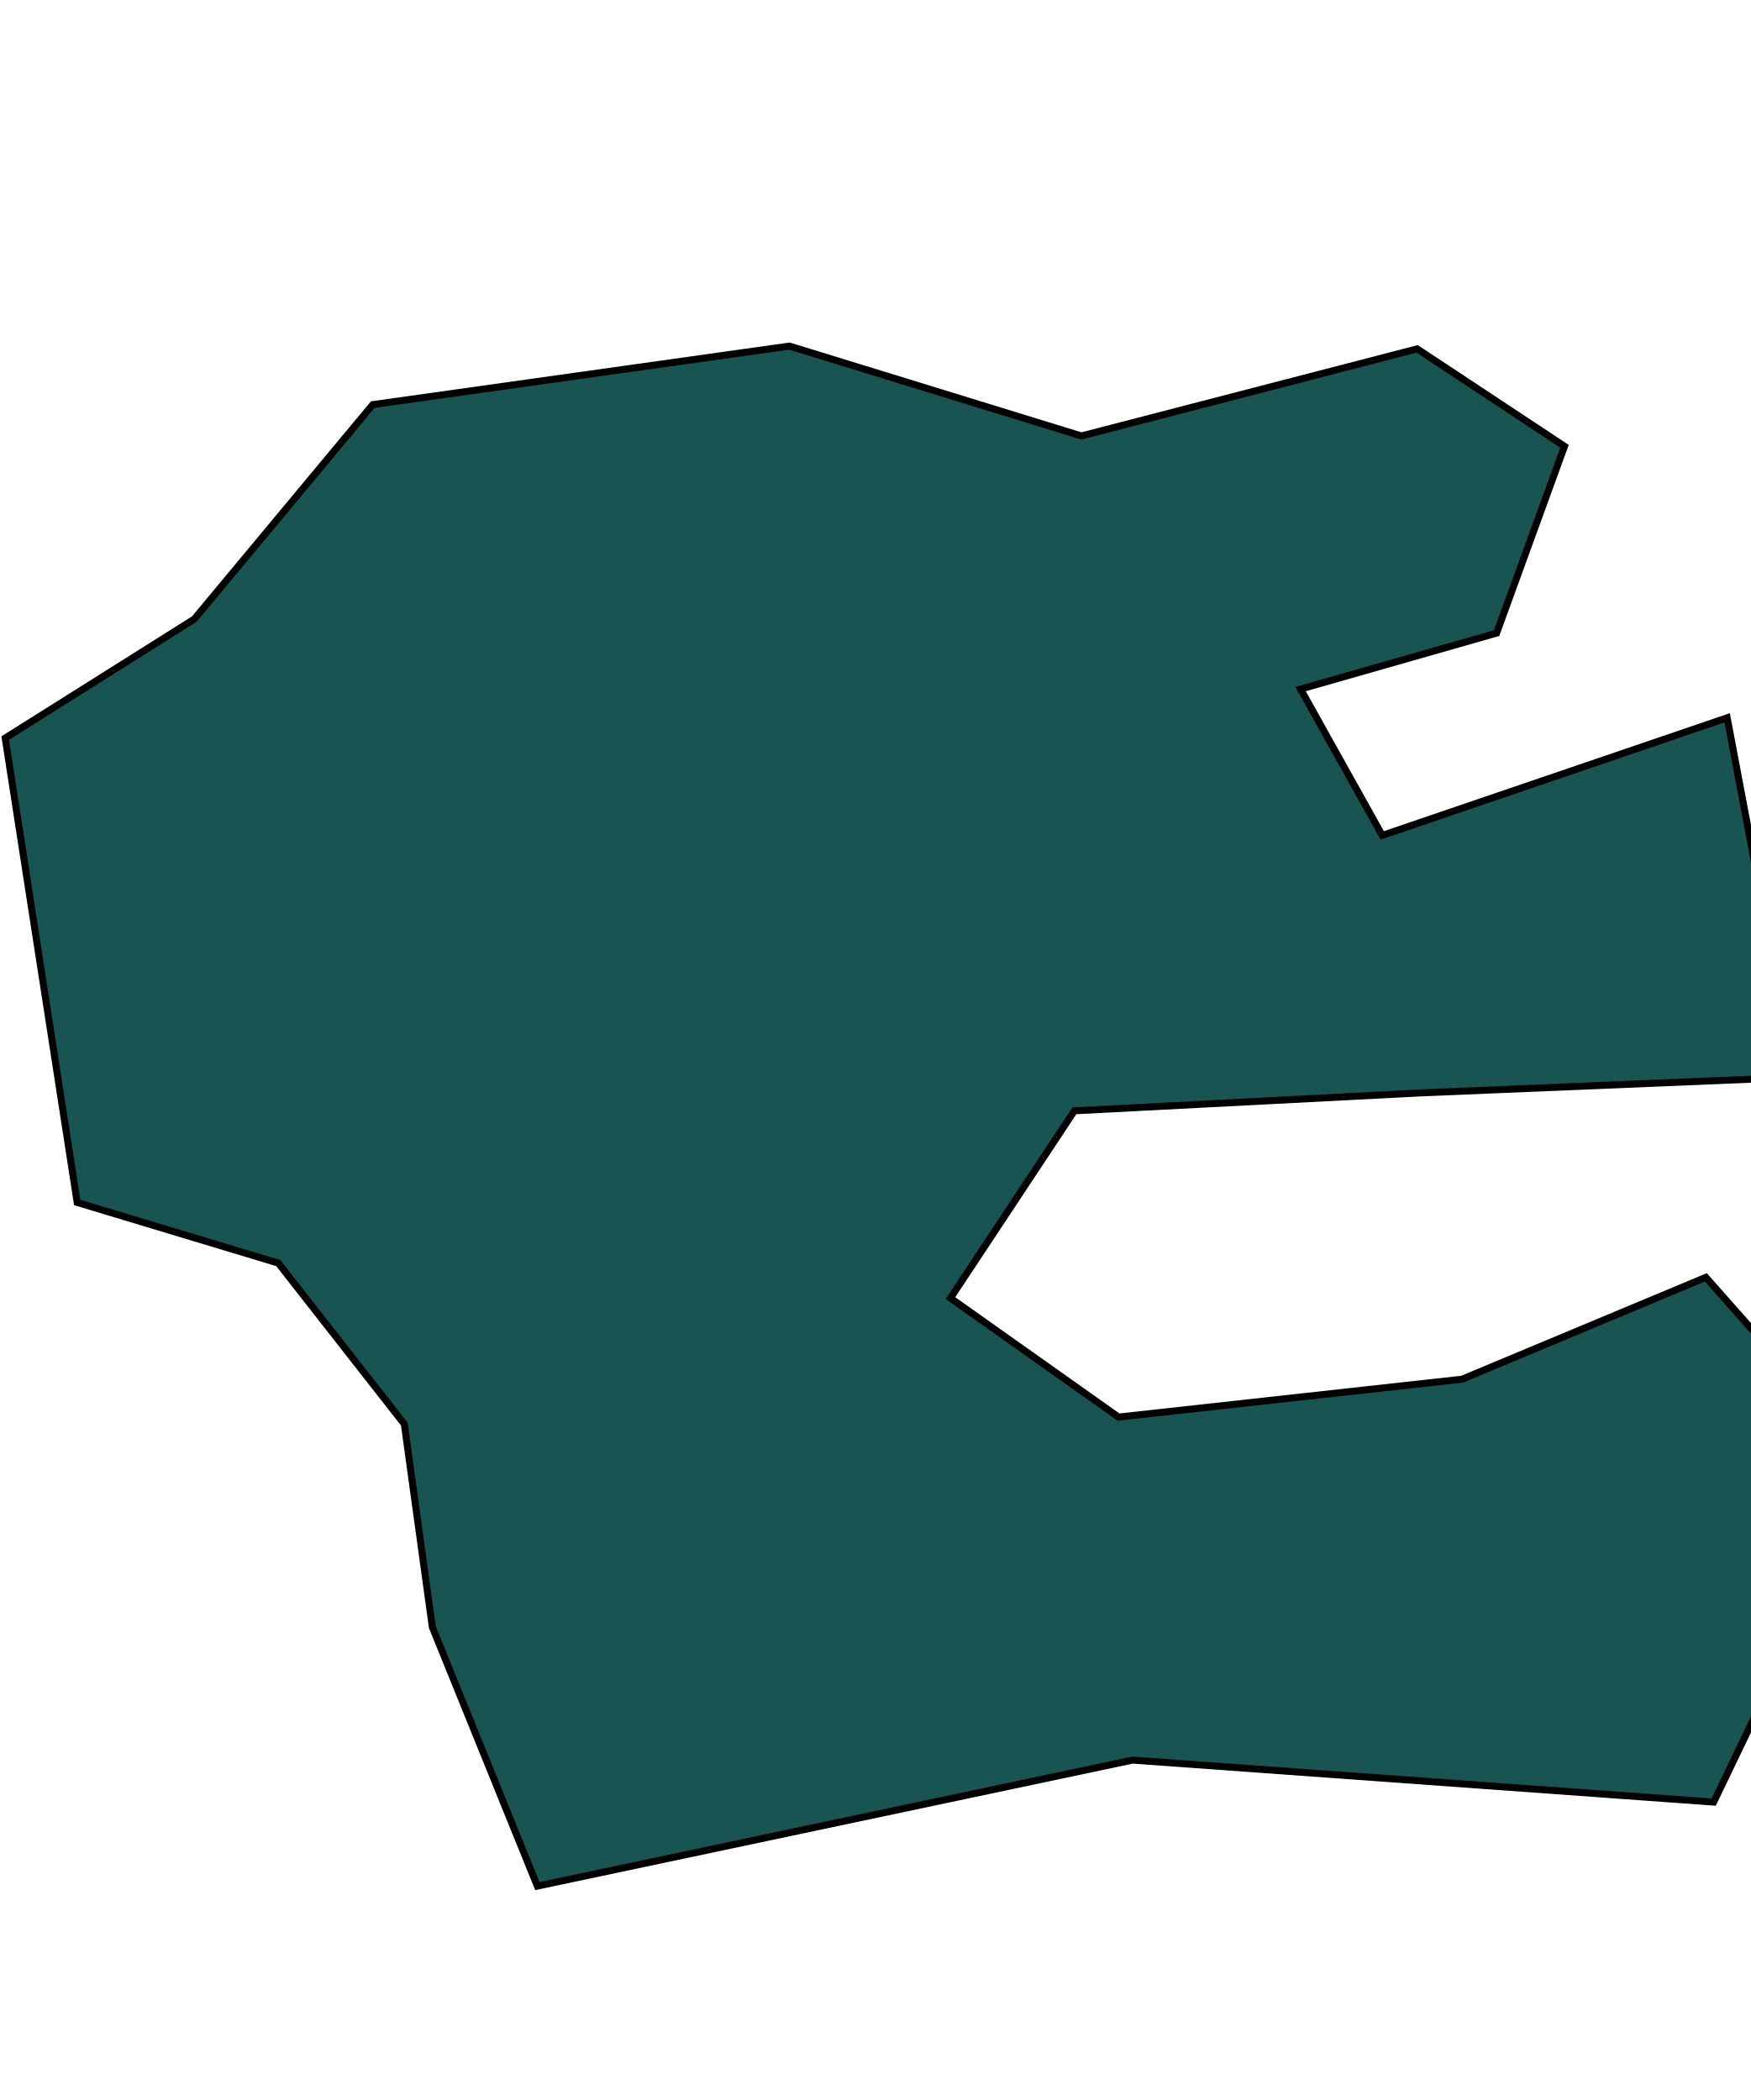
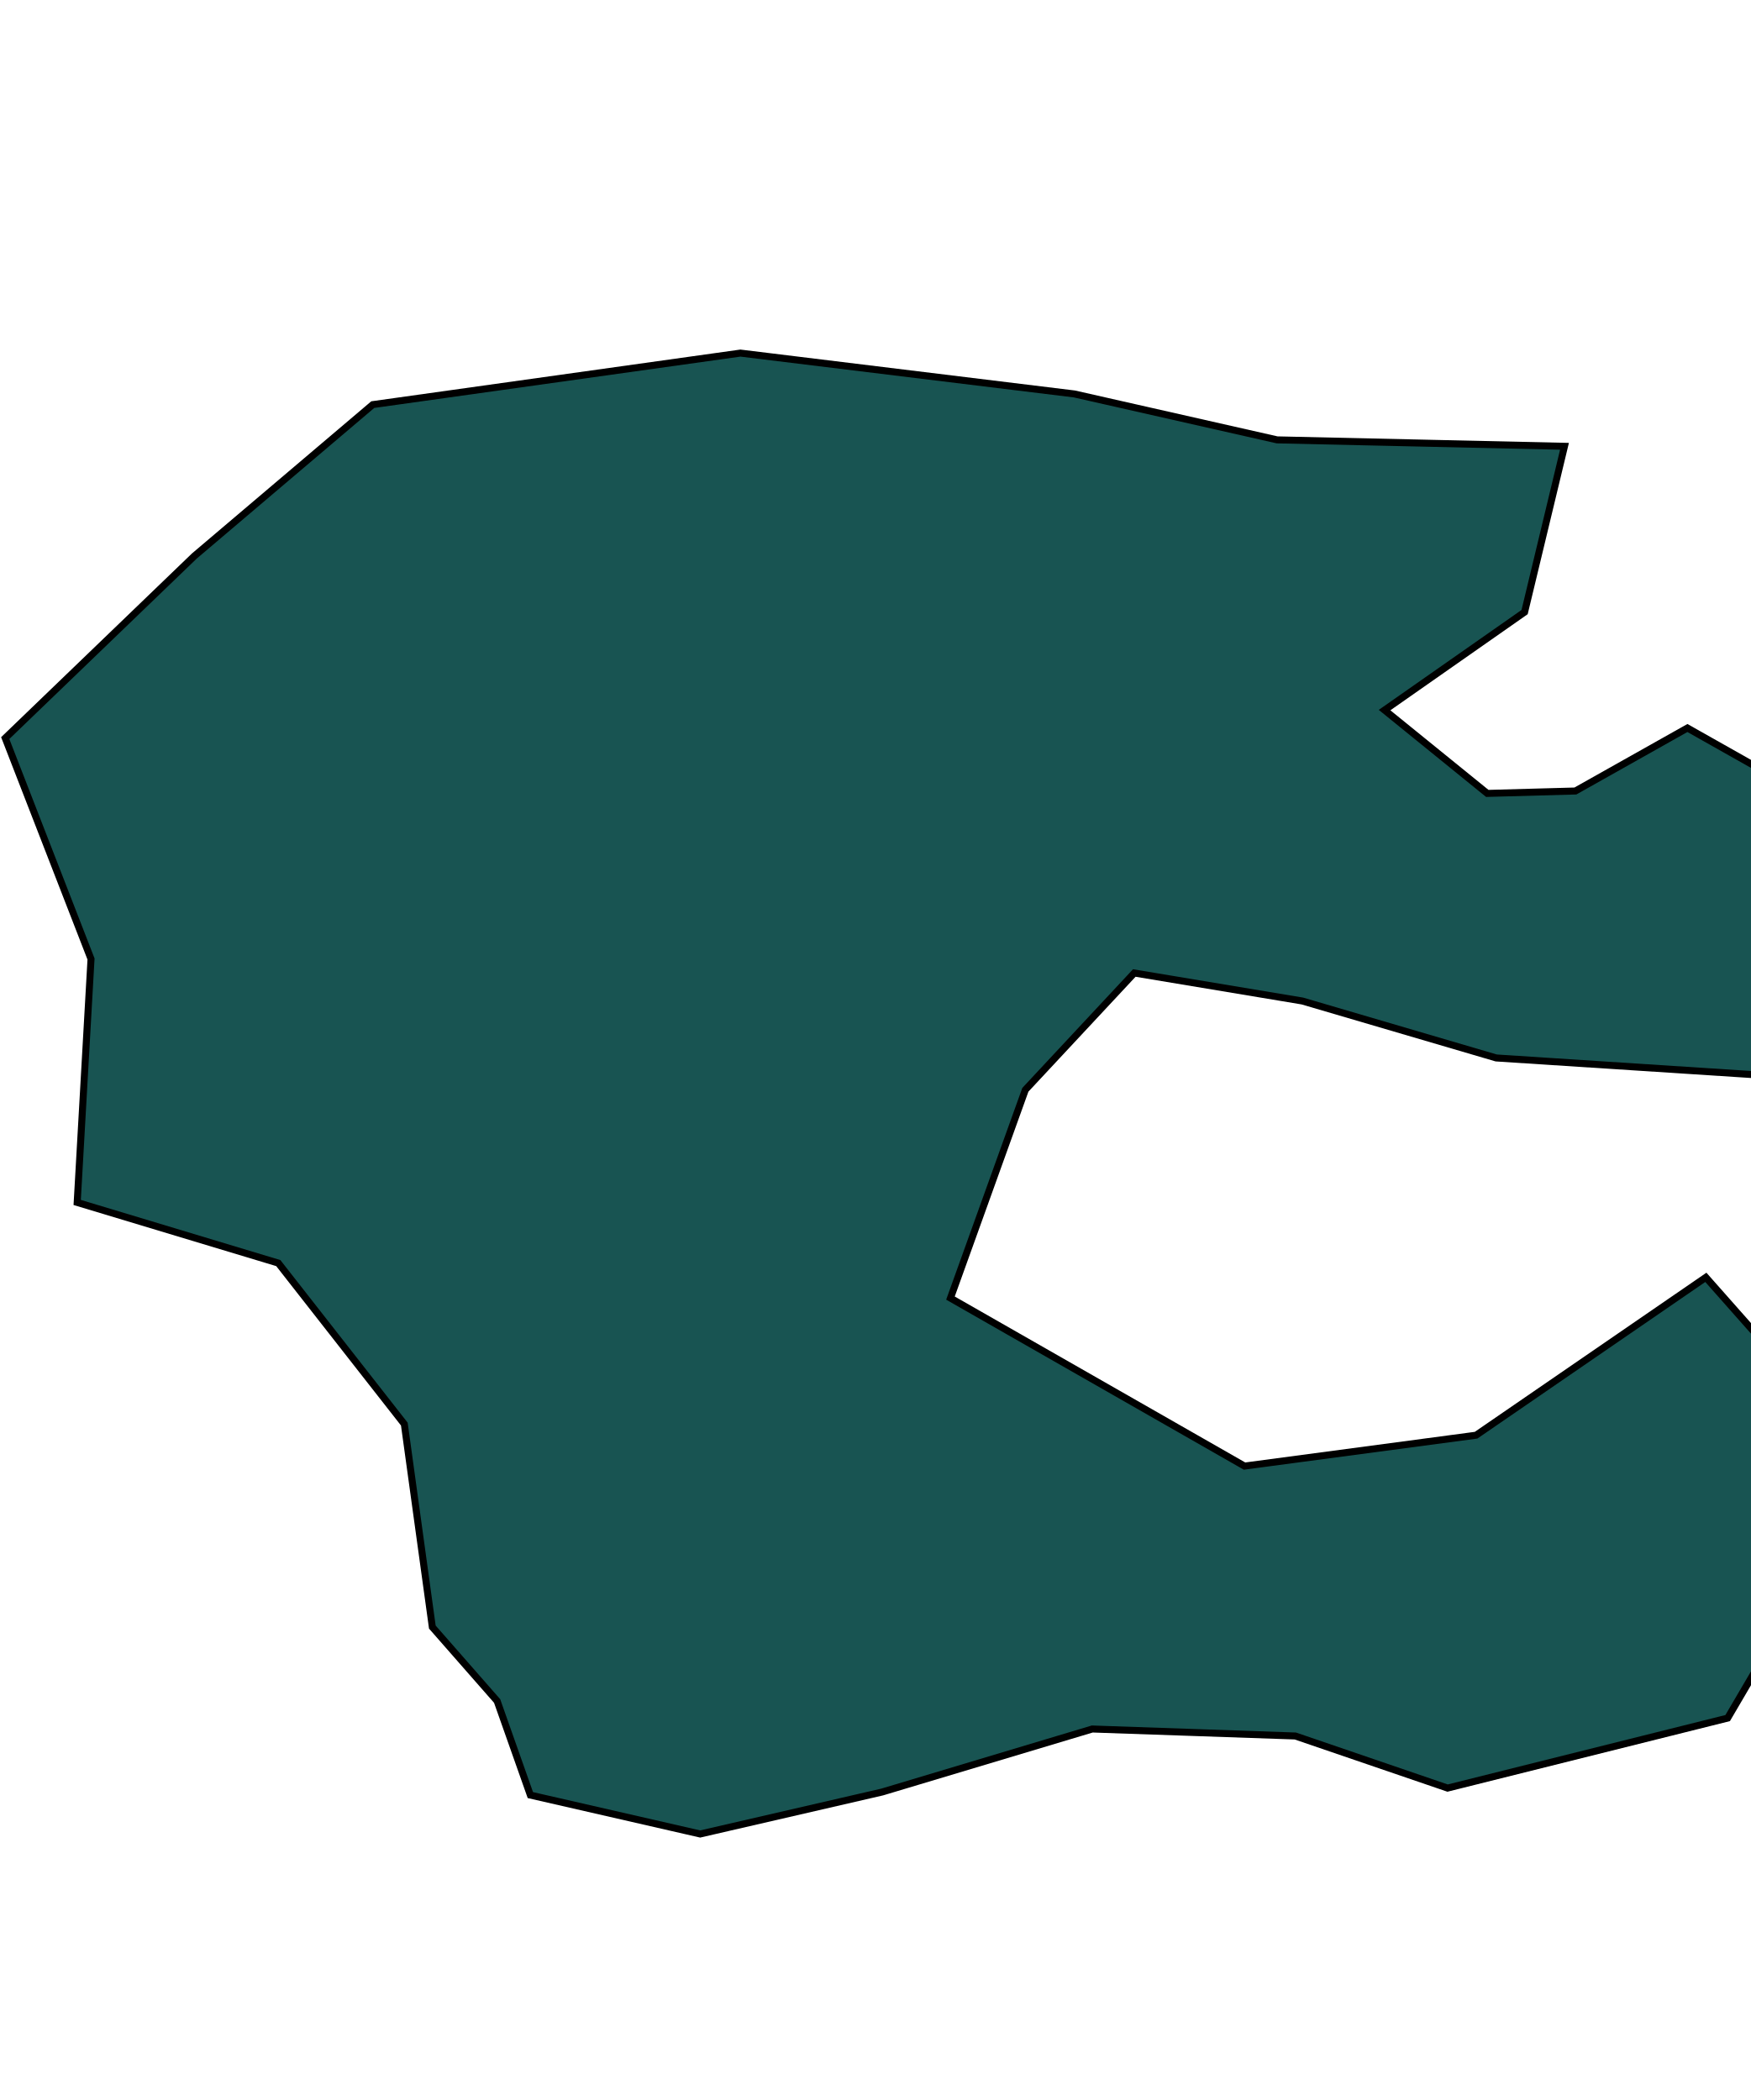
<svg xmlns="http://www.w3.org/2000/svg" baseProfile="full" height="100%" version="1.1" viewBox="-150 -150 250 300" width="100%">
  <defs />
-   <polygon fill="#185452" points="106.389,3.909 52.688,6.136 3.443,8.686 -14.254,35.441 9.746,52.441 58.817,47.029 93.632,32.477 117.697,59.688 94.746,107.441 11.746,101.441 -73.254,119.441 -88.254,82.441 -92.254,53.441 -110.254,30.441 -138.976,21.779 -149.254,-44.559 -122.254,-61.559 -96.762,-92.197 -37.254,-100.559 4.448,-87.721 52.397,-100.162 73.443,-86.244 63.746,-59.559 35.746,-51.559 47.418,-30.656 96.674,-47.458" stroke="black" stroke-width="1.0" />
+   <polygon fill="#185452" points="106.389,3.909 63.688,1.136 36,-7 12,-11 -3.557,5.686 -14.254,35.441 27.746,59.441 60.817,55.029 93.632,32.477 117.697,59.688 96.746,95.441 56.746,105.441 35,98 6,97 -24,106 -50,112 -74.254,106.441 -79,93 -88.254,82.441 -92.254,53.441 -110.254,30.441 -138.976,21.779 -137,-13 -149.254,-44.559 -122.254,-70.559 -96.762,-92.197 -44.254,-99.559 3.448,-93.721 32.397,-87.162 73.443,-86.244 67.746,-62.559 47.746,-48.559 62.418,-36.656 75,-37 91,-46 109.674,-35.458" stroke="black" stroke-width="1.0" />
</svg>
